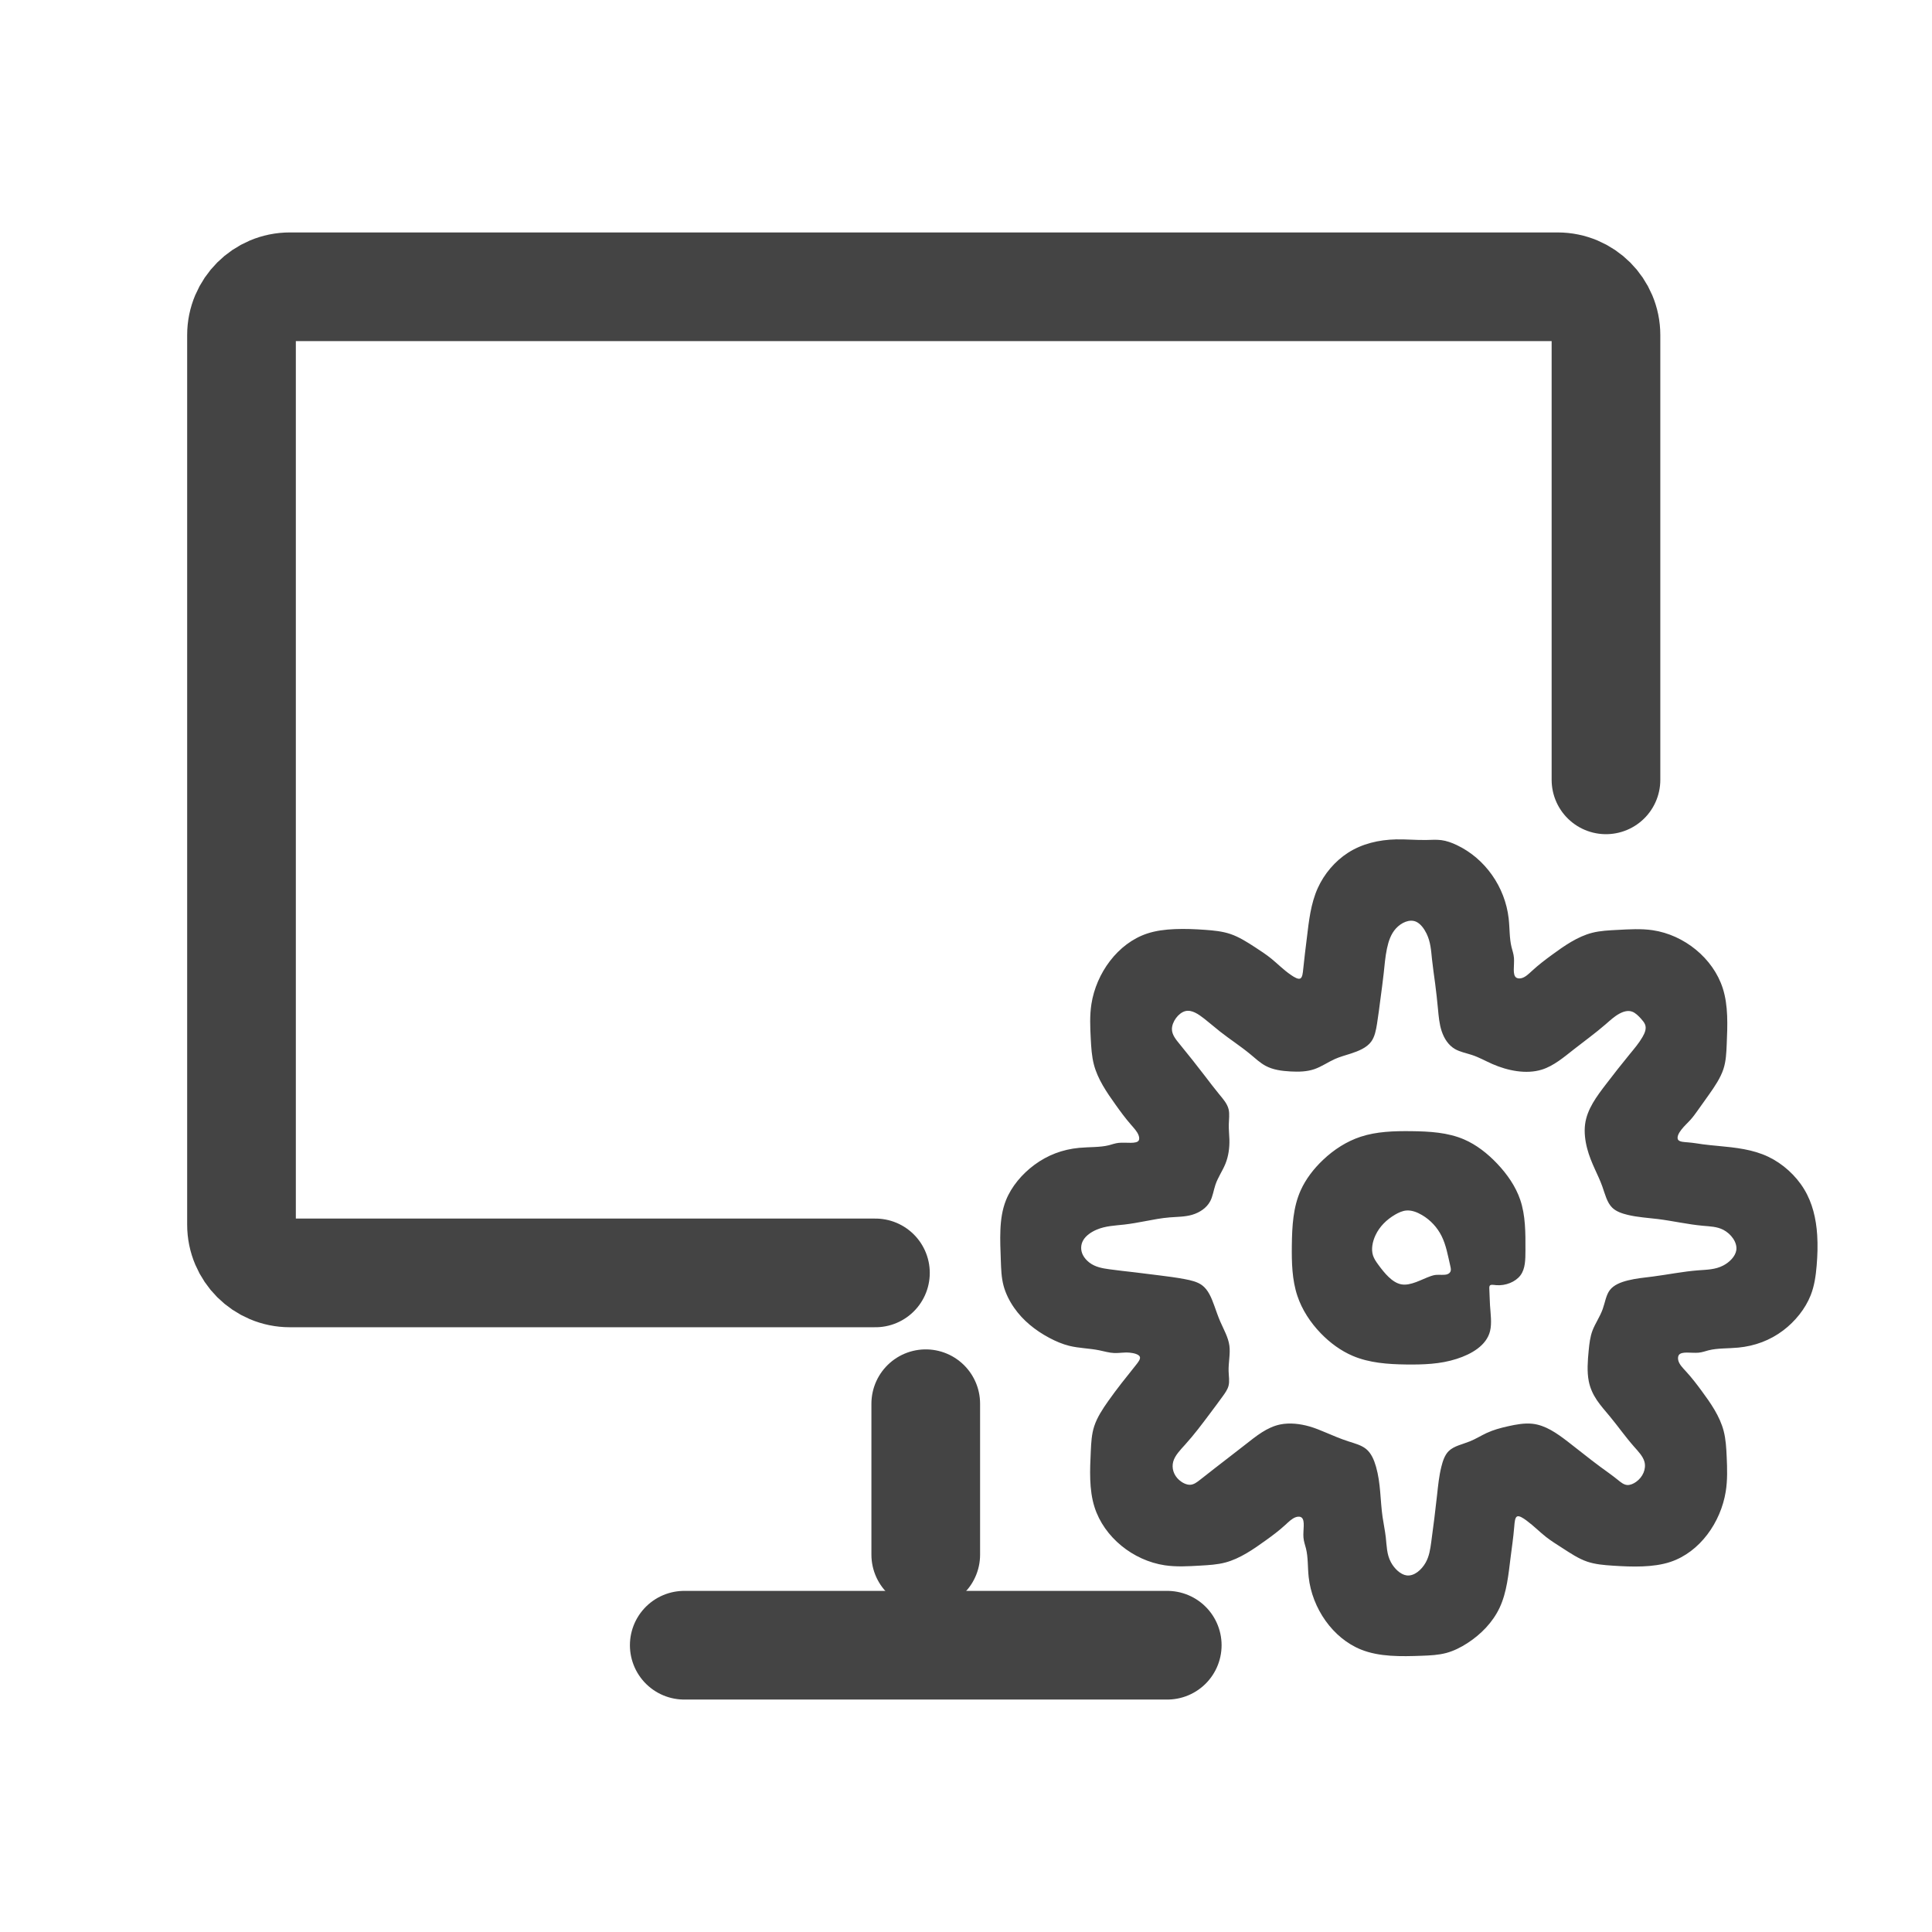
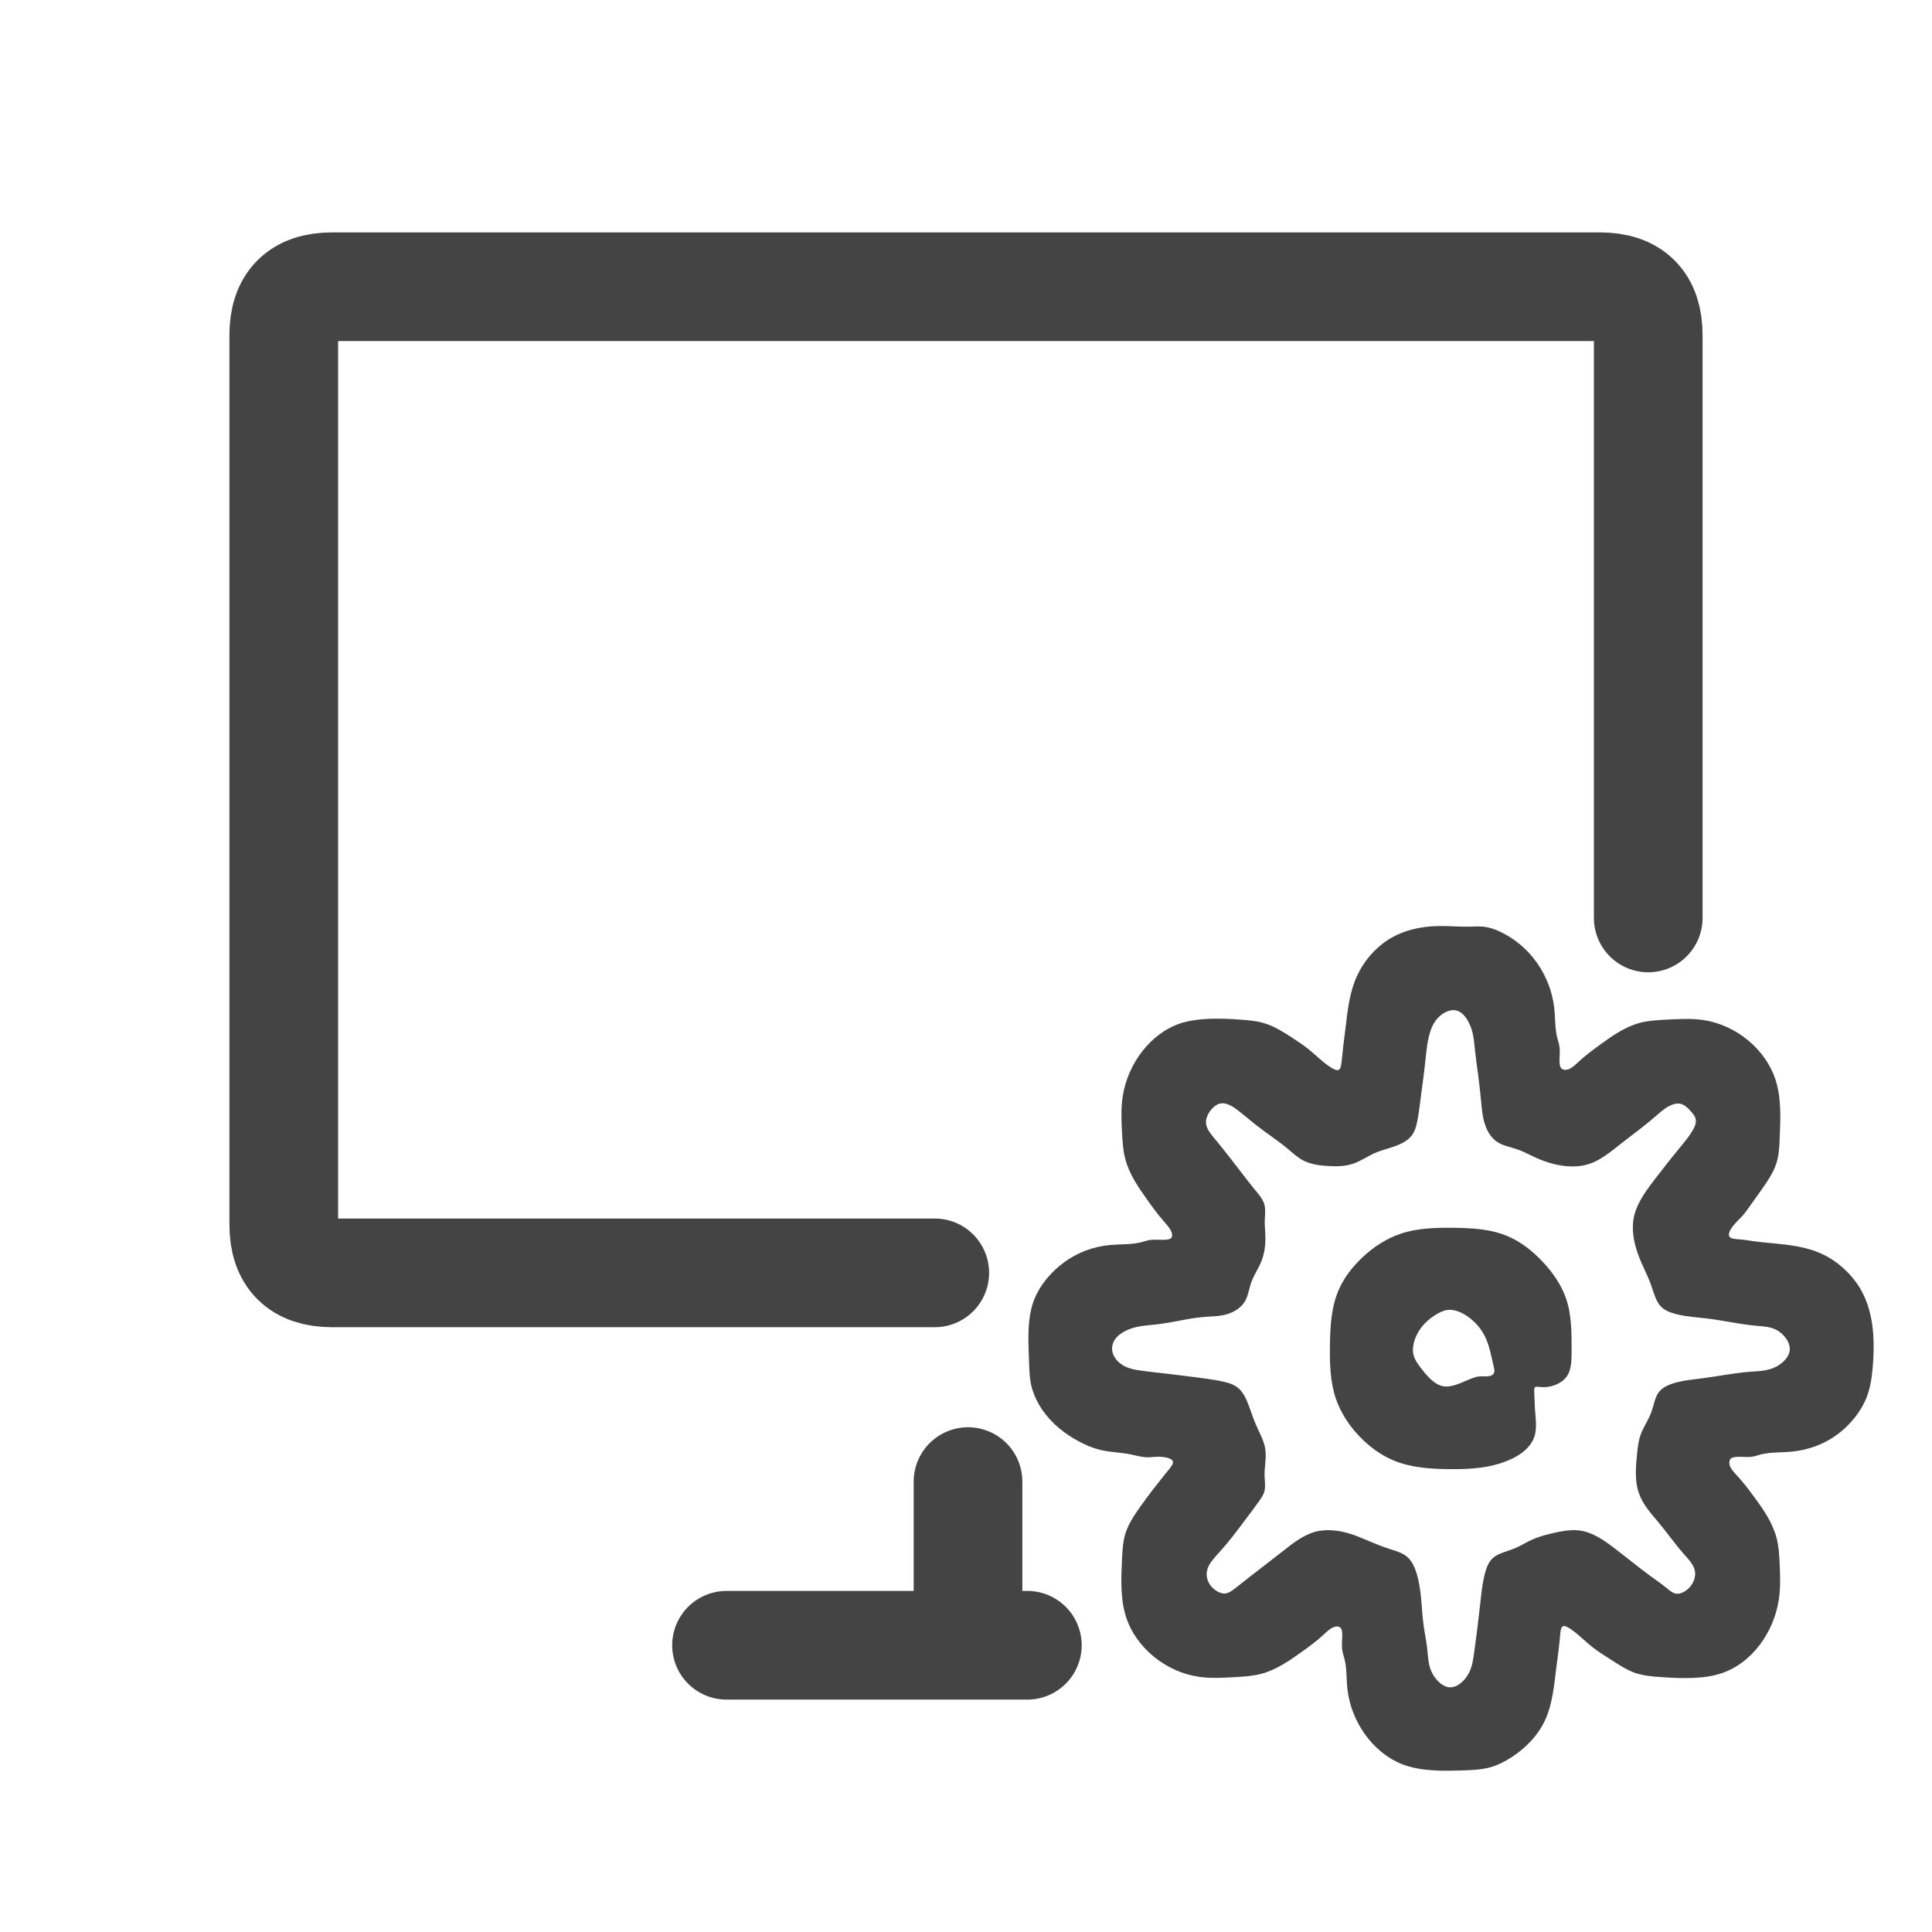
- <svg xmlns="http://www.w3.org/2000/svg" width="384" height="384" viewBox="0 0 384 384" fill="none">
-   <g transform="translate(0 3)">
-     <g stroke="#444444" stroke-width="21.6" stroke-linecap="round" stroke-linejoin="round">
-       <path d="M184 306V276" stroke-linecap="round" />
-       <path d="M174 250H57.6c-5.3 0-9.6-4.3-9.6-9.6V63.6c0-5.3 4.3-9.6 9.6-9.6h252c5.3 0 9.6 4.3 9.6 9.6V152" />
-       <path d="M136 324h96" />
+ <svg xmlns="http://www.w3.org/2000/svg" width="384" height="384" viewBox="0 0 24 24">
+   <g transform="translate(0.525 0)" data-role="centered-composite" fill="none" stroke="#444444" stroke-width="1.35" stroke-linecap="round" stroke-linejoin="round">
+     <g data-role="background" data-cutpoints="19.9500000,11.4030822 11.0874566,15.8125000 11.5000000,18.4047787 12.2367834,20.4375000">
+       <path d="M3.6 3.562L19.35 3.562M19.35 3.562Q19.95 3.562 19.95 4.162M19.95 4.162L19.95 11.403M11.087 15.812L3.6 15.812M3.6 15.812Q3 15.812 3 15.213M3 15.213L3 4.162M3 4.162Q3 3.562 3.6 3.562M3.6 3.562L3.6 3.562M11.5 18.405L11.5 20.438M8.5 20.438L12.237 20.438" />
    </g>
-     <g transform="translate(185 150)" fill="#444444">
-       <path d="M156.517 74.764C155.473 74.666 154.427 74.571 153.436 74.436C152.49 74.306 151.595 74.141 150.496 74.052C149.739 73.99 148.884 73.965 148.57 73.579C148.537 73.538 148.51 73.494 148.489 73.446C148.389 73.216 148.427 72.901 148.55 72.581C148.688 72.22 148.934 71.853 149.19 71.523C149.795 70.744 150.458 70.177 151.059 69.498C151.565 68.927 152.027 68.276 152.475 67.648C153.241 66.575 153.966 65.567 154.72 64.494C155.805 62.951 156.95 61.275 157.533 59.515C158.061 57.921 158.128 56.257 158.199 54.546C158.354 50.834 158.532 46.898 157.411 43.417C155.49 37.453 149.759 32.821 143.492 31.889C141.198 31.548 138.832 31.703 136.495 31.825C134.773 31.915 133.067 31.987 131.443 32.404C128.533 33.152 125.886 35.007 123.443 36.798C122.119 37.769 120.855 38.721 119.543 39.925C118.879 40.534 118.203 41.209 117.444 41.409C117.07 41.508 116.675 41.492 116.408 41.336C115.541 40.831 116.024 38.858 115.913 37.407C115.85 36.59 115.599 35.939 115.429 35.25C114.991 33.485 115.082 31.477 114.856 29.523C114.138 23.312 110.214 17.646 104.526 14.955C103.549 14.493 102.521 14.119 101.476 13.982C100.499 13.854 99.507 13.934 98.509 13.953C96.513 13.992 94.49 13.791 92.488 13.834C89.075 13.907 85.725 14.688 82.903 16.508C80.335 18.163 78.204 20.679 76.928 23.487C75.502 26.627 75.144 30.133 74.741 33.471C74.504 35.438 74.251 37.347 74.028 39.582C73.945 40.414 73.866 41.292 73.43 41.49C73.013 41.681 72.269 41.248 71.603 40.792C70.066 39.739 68.952 38.563 67.677 37.532C66.682 36.727 65.588 36.009 64.48 35.289C62.899 34.26 61.287 33.225 59.54 32.637C57.935 32.096 56.215 31.933 54.496 31.811C52.502 31.67 50.509 31.584 48.504 31.668C46.629 31.746 44.744 31.972 43 32.552C37.147 34.498 32.888 40.429 31.93 46.551C31.573 48.829 31.674 51.133 31.797 53.471C31.887 55.193 31.99 56.933 32.415 58.569C33.175 61.501 34.968 64.1 36.729 66.569C37.686 67.911 38.633 69.215 39.789 70.539C40.375 71.212 41.015 71.889 41.291 72.618C41.433 72.992 41.479 73.379 41.351 73.638C40.949 74.447 38.84 74.007 37.395 74.148C36.64 74.221 36.066 74.454 35.442 74.615C33.68 75.07 31.518 74.952 29.482 75.144C26.168 75.458 23.189 76.596 20.565 78.545C18.157 80.334 16.047 82.805 14.95 85.542C14.199 87.414 13.923 89.41 13.837 91.469C13.753 93.472 13.849 95.534 13.921 97.526C13.983 99.234 14.028 100.89 14.458 102.517C14.865 104.055 15.617 105.567 16.548 106.907C18.339 109.487 20.79 111.433 23.543 112.902C24.82 113.583 26.161 114.162 27.545 114.501C29.477 114.974 31.491 114.981 33.457 115.377C34.476 115.582 35.482 115.891 36.486 115.928C37.446 115.963 38.403 115.749 39.531 115.851C40.39 115.929 41.348 116.192 41.547 116.658C41.738 117.106 41.23 117.742 40.739 118.356C38.724 120.874 36.999 123.021 35.256 125.49C34.157 127.047 33.05 128.732 32.479 130.492C31.962 132.086 31.884 133.741 31.803 135.449C31.629 139.142 31.44 143.082 32.548 146.559C34.458 152.555 40.224 157.171 46.511 158.114C48.805 158.458 51.169 158.313 53.503 158.18C55.222 158.082 56.925 157.99 58.554 157.558C61.453 156.787 64.114 154.936 66.555 153.179C67.887 152.22 69.154 151.29 70.458 150.094C71.118 149.489 71.788 148.815 72.532 148.556C72.851 148.445 73.184 148.41 73.445 148.491C73.547 148.523 73.638 148.573 73.716 148.636C74.45 149.242 73.958 151.141 74.072 152.582C74.137 153.4 74.398 154.071 74.572 154.769C75.019 156.556 74.896 158.518 75.109 160.458C75.79 166.649 79.889 172.61 85.527 174.87C89.187 176.337 93.495 176.244 97.549 176.097C99.249 176.035 100.904 175.964 102.497 175.53C103.95 175.133 105.351 174.434 106.661 173.585C109.384 171.821 111.716 169.411 113.065 166.536C114.514 163.448 114.828 159.824 115.248 156.501C115.495 154.542 115.78 152.687 115.967 150.442C116.042 149.54 116.102 148.576 116.562 148.396C116.981 148.232 117.732 148.719 118.401 149.213C119.912 150.329 121.006 151.481 122.298 152.49C123.303 153.275 124.429 153.974 125.544 154.692C127.146 155.723 128.726 156.796 130.473 157.389C132.066 157.929 133.796 158.071 135.51 158.185C137.503 158.318 139.475 158.413 141.48 158.332C143.356 158.256 145.262 158.025 147.014 157.441C152.872 155.487 157.013 149.576 158.001 143.474C158.371 141.187 158.299 138.872 158.192 136.525C158.114 134.803 158.019 133.063 157.595 131.428C156.834 128.492 155.016 125.892 153.212 123.446C152.236 122.123 151.265 120.845 150.069 119.542C149.462 118.88 148.797 118.212 148.587 117.446C148.482 117.062 148.492 116.654 148.648 116.379C149.148 115.497 151.153 115.985 152.585 115.857C153.334 115.791 153.926 115.556 154.56 115.393C156.351 114.932 158.479 115.043 160.505 114.847C163.797 114.529 166.821 113.402 169.424 111.433C171.797 109.637 173.822 107.142 174.888 104.438C175.628 102.559 175.905 100.578 176.077 98.523C176.243 96.538 176.311 94.482 176.181 92.472C175.972 89.23 175.249 86.107 173.593 83.374C171.938 80.641 169.351 78.299 166.481 76.925C163.391 75.446 159.973 75.089 156.517 74.764ZM130.048 70.462C130.438 67.447 132.355 64.909 134.237 62.456C135.788 60.435 137.316 58.472 138.942 56.498C139.832 55.418 140.752 54.335 141.448 53.135C141.927 52.31 142.3 51.43 141.957 50.597C141.802 50.221 141.5 49.855 141.179 49.495C140.645 48.898 140.058 48.321 139.423 48.082C138.583 47.765 137.659 48.04 136.831 48.495C135.842 49.038 134.99 49.838 134.124 50.59C132.078 52.368 129.958 53.882 127.832 55.555C125.827 57.132 123.817 58.85 121.479 59.587C118.35 60.572 114.632 59.801 111.629 58.486C110.251 57.883 109.024 57.165 107.531 56.675C106.437 56.316 105.2 56.08 104.222 55.524C102.893 54.77 102.04 53.428 101.552 51.976C101.074 50.551 100.947 49.019 100.806 47.518C100.648 45.844 100.471 44.208 100.253 42.541C100.039 40.904 99.785 39.237 99.616 37.62C99.436 35.897 99.353 34.231 98.53 32.544C98.058 31.575 97.341 30.599 96.482 30.207C95.166 29.606 93.515 30.377 92.455 31.537C91.447 32.639 90.973 34.093 90.669 35.534C90.322 37.184 90.198 38.818 90.017 40.485C89.837 42.143 89.6 43.834 89.385 45.476C89.166 47.148 88.97 48.768 88.693 50.492C88.489 51.755 88.242 53.074 87.531 54.04C86.634 55.258 85 55.915 83.471 56.41C82.38 56.763 81.344 57.034 80.333 57.483C78.977 58.086 77.669 59.01 76.251 59.499C74.751 60.016 73.128 60.048 71.504 59.961C69.765 59.868 68.025 59.639 66.545 58.843C65.465 58.262 64.524 57.379 63.542 56.564C61.577 54.932 59.449 53.572 57.509 52.042C56.477 51.23 55.499 50.369 54.407 49.513C53.203 48.569 51.861 47.631 50.569 47.974C49.213 48.335 47.912 50.109 47.93 51.571C47.943 52.68 48.716 53.61 49.473 54.533C51.225 56.671 52.891 58.774 54.528 60.912C55.436 62.098 56.335 63.295 57.312 64.477C58.096 65.426 58.931 66.365 59.198 67.492C59.419 68.422 59.253 69.48 59.231 70.505C59.208 71.528 59.329 72.518 59.353 73.511C59.393 75.161 59.167 76.821 58.557 78.321C57.988 79.721 57.085 80.982 56.58 82.472C56.213 83.558 56.057 84.764 55.542 85.743C54.831 87.094 53.436 88.01 51.95 88.447C50.508 88.871 48.98 88.844 47.488 88.965C45.812 89.1 44.182 89.422 42.522 89.735C41.173 89.989 39.804 90.237 38.453 90.392C36.593 90.605 34.766 90.642 32.97 91.405C31.884 91.866 30.809 92.593 30.275 93.549C29.787 94.425 29.751 95.493 30.236 96.447C30.517 97.001 30.975 97.517 31.476 97.91C32.667 98.845 34.101 99.085 35.524 99.282C37.185 99.513 38.83 99.685 40.508 99.881C42.172 100.075 43.868 100.293 45.5 100.5C47.17 100.712 48.772 100.913 50.5 101.24C51.704 101.468 52.97 101.758 53.899 102.436C55.151 103.35 55.793 104.97 56.349 106.508C56.742 107.597 57.093 108.646 57.541 109.68C58.224 111.257 59.135 112.8 59.355 114.485C59.564 116.09 59.147 117.825 59.194 119.526C59.223 120.547 59.419 121.555 59.172 122.47C58.979 123.185 58.516 123.843 58.048 124.492C57.184 125.693 56.303 126.865 55.443 128.013C53.882 130.095 52.388 132.098 50.567 134.115C49.588 135.199 48.515 136.288 48.181 137.534C47.846 138.783 48.253 140.189 49.379 141.178C49.998 141.721 50.833 142.138 51.559 142.109C52.285 142.08 52.901 141.605 53.513 141.128C54.503 140.358 55.48 139.584 56.461 138.818C58.468 137.252 60.492 135.718 62.513 134.129C64.679 132.424 66.84 130.656 69.467 130.121C71.323 129.744 73.411 129.983 75.272 130.518C76.41 130.846 77.463 131.284 78.516 131.73C79.951 132.336 81.388 132.956 82.964 133.469C84.228 133.88 85.581 134.223 86.533 135.004C87.553 135.841 88.112 137.183 88.496 138.526C88.968 140.179 89.176 141.833 89.323 143.508C89.469 145.162 89.557 146.835 89.794 148.496C89.987 149.853 90.281 151.201 90.435 152.542C90.629 154.238 90.6 155.922 91.462 157.519C92.133 158.761 93.344 159.95 94.563 160.122C96.049 160.332 97.549 159.03 98.367 157.568C99.077 156.3 99.275 154.912 99.467 153.514C99.897 150.385 100.295 147.208 100.636 144.079C100.837 142.227 101.017 140.392 101.484 138.513C101.769 137.364 102.162 136.197 102.928 135.429C103.959 134.396 105.665 134.082 107.156 133.476C108.339 132.995 109.386 132.329 110.474 131.824C111.822 131.197 113.231 130.817 114.741 130.478C116.316 130.124 118.001 129.816 119.56 129.981C122.177 130.259 124.439 131.873 126.59 133.52C128.78 135.196 130.855 136.907 133.038 138.514C134.19 139.362 135.373 140.182 136.516 141.103C137.129 141.597 137.731 142.121 138.446 142.158C139.008 142.188 139.639 141.917 140.169 141.546C141.54 140.585 142.226 138.952 141.849 137.543C141.558 136.457 140.635 135.503 139.801 134.558C138.017 132.534 136.643 130.544 134.966 128.519C134.086 127.456 133.121 126.383 132.374 125.264C131.593 124.095 131.048 122.876 130.779 121.523C130.402 119.626 130.566 117.464 130.759 115.463C130.896 114.046 131.048 112.709 131.524 111.451C132.058 110.043 132.998 108.733 133.55 107.188C134.014 105.891 134.205 104.429 134.956 103.43C135.744 102.382 137.15 101.845 138.528 101.498C140.211 101.075 141.854 100.936 143.511 100.723C146.488 100.34 149.51 99.717 152.526 99.488C154.232 99.359 155.936 99.356 157.518 98.526C158.757 97.877 159.92 96.722 160.105 95.476C160.335 93.925 159.047 92.234 157.54 91.445C156.292 90.792 154.893 90.759 153.506 90.635C150.473 90.365 147.495 89.665 144.516 89.295C142.531 89.049 140.545 88.949 138.524 88.466C137.388 88.195 136.24 87.802 135.46 87.052C134.395 86.028 134.015 84.338 133.475 82.822C133.051 81.63 132.526 80.546 132.033 79.463C131.415 78.105 130.845 76.749 130.457 75.258C130.054 73.714 129.846 72.024 130.048 70.462ZM94.514 118.203C90.828 118.156 87.162 117.891 83.88 116.497C81.523 115.496 79.364 113.912 77.53 112.018C75.446 109.867 73.781 107.317 72.859 104.551C71.802 101.381 71.719 97.927 71.763 94.493C71.811 90.706 72.013 86.944 73.523 83.586C74.53 81.347 76.119 79.287 77.955 77.546C80.142 75.471 82.678 73.847 85.44 72.936C88.598 71.896 92.053 71.788 95.501 71.828C99.137 71.871 102.765 72.079 105.986 73.465C108.434 74.519 110.646 76.254 112.555 78.262C114.571 80.383 116.249 82.808 117.153 85.455C118.219 88.578 118.207 92.008 118.194 95.538C118.188 97.343 118.181 99.173 117.204 100.48C116.217 101.8 114.24 102.585 112.397 102.436C111.832 102.39 111.279 102.256 111.094 102.554C110.979 102.739 111.005 103.088 111.024 103.427C111.084 104.468 111.083 105.405 111.15 106.434C111.259 108.105 111.547 110.018 111.155 111.583C110.439 114.448 107.448 116.145 104.551 117.08C102.876 117.62 101.233 117.906 99.516 118.057C97.891 118.201 96.201 118.225 94.514 118.203ZM101.521 92.659C100.672 90.965 99.329 89.492 97.622 88.492C96.649 87.922 95.557 87.506 94.504 87.6C93.729 87.669 92.975 88.014 92.267 88.429C90.614 89.399 89.22 90.753 88.399 92.494C87.792 93.782 87.499 95.283 87.891 96.522C88.105 97.196 88.52 97.792 88.985 98.424C90.187 100.057 91.716 101.927 93.495 102.268C95.387 102.63 97.56 101.262 99.396 100.631C99.739 100.513 100.071 100.421 100.47 100.39C101.148 100.339 102.024 100.465 102.615 100.284C103.022 100.159 103.295 99.887 103.356 99.519C103.405 99.222 103.316 98.862 103.232 98.501C102.764 96.499 102.421 94.455 101.521 92.659Z" fill-rule="evenodd" />
+     <g data-role="badge" data-profile="gear" fill="#444444" stroke="#444444" stroke-width="0" fill-rule="evenodd">
+       <path d="M21.475 15.442C21.407 15.436 21.339 15.429 21.275 15.421C21.214 15.412 21.156 15.402 21.085 15.396C21.036 15.392 20.981 15.39 20.961 15.365C20.959 15.363 20.957 15.36 20.956 15.357C20.949 15.342 20.952 15.321 20.96 15.301C20.969 15.277 20.984 15.254 21.001 15.232C21.04 15.182 21.083 15.145 21.122 15.102C21.154 15.065 21.184 15.023 21.213 14.982C21.263 14.913 21.31 14.847 21.358 14.778C21.429 14.678 21.503 14.57 21.54 14.456C21.574 14.353 21.579 14.246 21.583 14.135C21.593 13.895 21.605 13.641 21.532 13.416C21.408 13.03 21.038 12.731 20.633 12.671C20.484 12.649 20.331 12.659 20.18 12.666C20.069 12.672 19.959 12.677 19.854 12.704C19.666 12.752 19.495 12.872 19.337 12.988C19.251 13.051 19.169 13.112 19.085 13.19C19.042 13.229 18.998 13.273 18.949 13.286C18.925 13.292 18.899 13.291 18.882 13.281C18.826 13.249 18.857 13.121 18.85 13.027C18.846 12.974 18.83 12.932 18.819 12.888C18.79 12.774 18.796 12.644 18.782 12.518C18.735 12.116 18.482 11.75 18.114 11.576C18.051 11.546 17.984 11.522 17.917 11.513C17.854 11.505 17.79 11.51 17.725 11.511C17.596 11.514 17.465 11.501 17.336 11.504C17.115 11.508 16.899 11.559 16.716 11.676C16.55 11.783 16.413 11.946 16.33 12.128C16.238 12.33 16.215 12.557 16.189 12.773C16.173 12.9 16.157 13.023 16.143 13.168C16.137 13.222 16.132 13.278 16.104 13.291C16.077 13.303 16.029 13.275 15.986 13.246C15.887 13.178 15.815 13.102 15.732 13.035C15.668 12.983 15.597 12.937 15.526 12.89C15.423 12.824 15.319 12.757 15.206 12.719C15.102 12.684 14.991 12.673 14.88 12.666C14.751 12.656 14.623 12.651 14.493 12.656C14.372 12.661 14.25 12.676 14.137 12.713C13.759 12.839 13.483 13.223 13.422 13.618C13.399 13.766 13.405 13.914 13.413 14.066C13.419 14.177 13.425 14.289 13.453 14.395C13.502 14.585 13.618 14.753 13.732 14.912C13.794 14.999 13.855 15.083 13.93 15.169C13.967 15.212 14.009 15.256 14.027 15.303C14.036 15.327 14.039 15.352 14.031 15.369C14.005 15.421 13.868 15.393 13.775 15.402C13.726 15.407 13.689 15.422 13.649 15.432C13.535 15.462 13.395 15.454 13.263 15.466C13.049 15.487 12.857 15.56 12.687 15.686C12.531 15.802 12.395 15.962 12.324 16.139C12.276 16.26 12.258 16.389 12.252 16.522C12.247 16.651 12.253 16.784 12.258 16.913C12.262 17.024 12.264 17.131 12.292 17.236C12.319 17.335 12.367 17.433 12.427 17.52C12.543 17.686 12.702 17.812 12.879 17.907C12.962 17.951 13.049 17.988 13.138 18.01C13.263 18.041 13.393 18.041 13.52 18.067C13.586 18.08 13.651 18.1 13.716 18.103C13.778 18.105 13.84 18.091 13.913 18.098C13.968 18.103 14.03 18.12 14.043 18.15C14.056 18.179 14.023 18.22 13.991 18.26C13.861 18.422 13.749 18.561 13.637 18.721C13.566 18.821 13.494 18.93 13.457 19.044C13.424 19.147 13.419 19.254 13.413 19.364C13.402 19.603 13.39 19.858 13.462 20.083C13.585 20.47 13.958 20.769 14.364 20.829C14.512 20.852 14.665 20.842 14.816 20.834C14.927 20.827 15.037 20.821 15.142 20.793C15.33 20.744 15.502 20.624 15.66 20.51C15.746 20.448 15.828 20.388 15.912 20.311C15.955 20.272 15.998 20.228 16.046 20.212C16.067 20.204 16.088 20.202 16.105 20.207C16.112 20.21 16.118 20.213 16.123 20.217C16.17 20.256 16.138 20.379 16.146 20.472C16.15 20.525 16.167 20.568 16.178 20.613C16.207 20.729 16.199 20.856 16.213 20.981C16.257 21.381 16.522 21.766 16.886 21.913C17.123 22.007 17.401 22.001 17.663 21.992C17.773 21.988 17.88 21.983 17.983 21.955C18.077 21.93 18.167 21.884 18.252 21.829C18.428 21.715 18.579 21.56 18.666 21.374C18.76 21.174 18.78 20.94 18.807 20.725C18.823 20.599 18.841 20.479 18.854 20.334C18.858 20.275 18.862 20.213 18.892 20.201C18.919 20.191 18.968 20.222 19.011 20.254C19.108 20.326 19.179 20.401 19.263 20.466C19.328 20.517 19.4 20.562 19.473 20.608C19.576 20.675 19.678 20.744 19.791 20.783C19.894 20.817 20.006 20.827 20.117 20.834C20.246 20.843 20.373 20.849 20.503 20.844C20.624 20.839 20.747 20.824 20.86 20.786C21.239 20.66 21.507 20.278 21.57 19.883C21.594 19.735 21.59 19.586 21.583 19.434C21.578 19.323 21.572 19.21 21.544 19.104C21.495 18.915 21.378 18.747 21.261 18.589C21.198 18.503 21.135 18.42 21.058 18.336C21.019 18.293 20.976 18.25 20.962 18.201C20.955 18.176 20.956 18.15 20.966 18.132C20.998 18.075 21.128 18.106 21.22 18.098C21.269 18.094 21.307 18.079 21.348 18.068C21.464 18.038 21.601 18.045 21.732 18.033C21.945 18.012 22.141 17.939 22.309 17.812C22.462 17.696 22.593 17.535 22.662 17.36C22.71 17.238 22.728 17.11 22.739 16.978C22.75 16.849 22.754 16.716 22.746 16.587C22.732 16.377 22.685 16.175 22.578 15.998C22.471 15.822 22.304 15.67 22.119 15.582C21.919 15.486 21.698 15.463 21.475 15.442ZM19.764 15.164C19.789 14.969 19.913 14.805 20.034 14.646C20.135 14.516 20.233 14.389 20.339 14.261C20.396 14.191 20.456 14.121 20.501 14.044C20.532 13.991 20.556 13.934 20.533 13.88C20.523 13.856 20.504 13.832 20.483 13.809C20.449 13.77 20.411 13.733 20.37 13.717C20.315 13.697 20.256 13.715 20.202 13.744C20.138 13.779 20.083 13.831 20.027 13.879C19.895 13.994 19.758 14.092 19.62 14.2C19.491 14.302 19.361 14.413 19.21 14.461C19.008 14.525 18.767 14.475 18.573 14.39C18.484 14.351 18.405 14.304 18.308 14.273C18.238 14.249 18.158 14.234 18.094 14.198C18.008 14.15 17.953 14.063 17.922 13.969C17.891 13.877 17.883 13.778 17.874 13.681C17.863 13.573 17.852 13.467 17.838 13.359C17.824 13.253 17.808 13.146 17.797 13.041C17.785 12.93 17.78 12.822 17.726 12.713C17.696 12.65 17.65 12.587 17.594 12.562C17.509 12.523 17.402 12.573 17.334 12.648C17.269 12.719 17.238 12.813 17.218 12.906C17.196 13.013 17.188 13.118 17.176 13.226C17.165 13.333 17.149 13.443 17.135 13.549C17.121 13.657 17.109 13.762 17.091 13.873C17.077 13.955 17.061 14.04 17.015 14.102C16.958 14.181 16.852 14.224 16.753 14.256C16.683 14.278 16.616 14.296 16.55 14.325C16.463 14.364 16.378 14.424 16.286 14.455C16.189 14.489 16.085 14.491 15.98 14.485C15.867 14.479 15.755 14.464 15.659 14.413C15.589 14.375 15.528 14.318 15.465 14.265C15.338 14.16 15.2 14.072 15.075 13.973C15.008 13.921 14.945 13.865 14.874 13.81C14.797 13.749 14.71 13.688 14.626 13.71C14.539 13.734 14.455 13.848 14.456 13.943C14.457 14.014 14.507 14.075 14.555 14.134C14.669 14.272 14.776 14.408 14.882 14.547C14.941 14.623 14.999 14.701 15.062 14.777C15.113 14.838 15.167 14.899 15.184 14.972C15.198 15.032 15.188 15.1 15.186 15.167C15.185 15.233 15.193 15.297 15.194 15.361C15.197 15.468 15.182 15.575 15.143 15.672C15.106 15.762 15.048 15.844 15.015 15.94C14.991 16.01 14.981 16.088 14.948 16.152C14.902 16.239 14.812 16.298 14.716 16.326C14.622 16.354 14.524 16.352 14.427 16.36C14.319 16.369 14.213 16.389 14.106 16.41C14.019 16.426 13.931 16.442 13.843 16.452C13.723 16.466 13.605 16.468 13.489 16.518C13.419 16.547 13.349 16.594 13.315 16.656C13.283 16.713 13.281 16.782 13.312 16.843C13.33 16.879 13.36 16.913 13.392 16.938C13.469 16.998 13.562 17.014 13.654 17.027C13.761 17.042 13.868 17.053 13.976 17.065C14.084 17.078 14.193 17.092 14.299 17.105C14.407 17.119 14.51 17.132 14.622 17.153C14.7 17.168 14.782 17.187 14.842 17.231C14.923 17.29 14.964 17.394 15 17.494C15.025 17.564 15.048 17.632 15.077 17.699C15.121 17.801 15.18 17.9 15.194 18.009C15.208 18.113 15.181 18.225 15.184 18.335C15.186 18.401 15.198 18.466 15.182 18.525C15.17 18.572 15.14 18.614 15.11 18.656C15.054 18.734 14.997 18.81 14.941 18.884C14.841 19.018 14.744 19.148 14.626 19.278C14.563 19.348 14.494 19.419 14.472 19.499C14.45 19.58 14.477 19.671 14.549 19.735C14.589 19.77 14.643 19.797 14.69 19.795C14.737 19.793 14.777 19.762 14.817 19.732C14.881 19.682 14.944 19.632 15.007 19.582C15.137 19.481 15.268 19.382 15.398 19.279C15.538 19.169 15.678 19.055 15.848 19.02C15.968 18.996 16.103 19.011 16.223 19.046C16.297 19.067 16.365 19.095 16.433 19.124C16.526 19.163 16.618 19.203 16.72 19.236C16.802 19.263 16.889 19.285 16.951 19.336C17.017 19.39 17.053 19.477 17.078 19.563C17.108 19.67 17.122 19.777 17.131 19.885C17.141 19.992 17.146 20.1 17.162 20.208C17.174 20.295 17.193 20.383 17.203 20.469C17.216 20.579 17.214 20.688 17.27 20.791C17.313 20.871 17.391 20.948 17.47 20.959C17.566 20.973 17.663 20.889 17.716 20.794C17.762 20.712 17.775 20.622 17.787 20.532C17.815 20.33 17.841 20.125 17.863 19.922C17.876 19.803 17.887 19.684 17.917 19.563C17.936 19.488 17.961 19.413 18.011 19.363C18.077 19.296 18.188 19.276 18.284 19.237C18.36 19.206 18.428 19.163 18.498 19.13C18.586 19.09 18.677 19.065 18.774 19.043C18.876 19.02 18.985 19 19.086 19.011C19.255 19.029 19.401 19.133 19.54 19.24C19.682 19.348 19.816 19.459 19.957 19.563C20.031 19.617 20.108 19.67 20.182 19.73C20.221 19.762 20.26 19.796 20.307 19.798C20.343 19.8 20.384 19.783 20.418 19.759C20.506 19.696 20.551 19.591 20.526 19.5C20.508 19.43 20.448 19.368 20.394 19.307C20.279 19.176 20.19 19.047 20.082 18.917C20.025 18.848 19.962 18.778 19.914 18.706C19.864 18.631 19.828 18.552 19.811 18.464C19.787 18.342 19.797 18.202 19.81 18.073C19.819 17.981 19.828 17.895 19.859 17.813C19.894 17.722 19.954 17.638 19.99 17.538C20.02 17.454 20.032 17.359 20.081 17.295C20.132 17.227 20.223 17.192 20.312 17.17C20.421 17.143 20.527 17.134 20.634 17.12C20.826 17.095 21.022 17.055 21.217 17.04C21.327 17.032 21.437 17.031 21.539 16.978C21.619 16.936 21.695 16.861 21.707 16.781C21.721 16.68 21.638 16.571 21.541 16.52C21.46 16.478 21.37 16.476 21.28 16.468C21.084 16.45 20.891 16.405 20.699 16.381C20.571 16.365 20.442 16.359 20.312 16.328C20.238 16.31 20.164 16.285 20.113 16.236C20.045 16.17 20.02 16.061 19.985 15.963C19.958 15.886 19.924 15.816 19.892 15.746C19.852 15.658 19.815 15.57 19.79 15.474C19.764 15.374 19.751 15.265 19.764 15.164ZM17.467 18.25C17.229 18.247 16.992 18.23 16.779 18.139C16.627 18.075 16.488 17.972 16.369 17.85C16.234 17.711 16.127 17.546 16.067 17.367C15.999 17.162 15.993 16.939 15.996 16.717C15.999 16.472 16.012 16.229 16.11 16.012C16.175 15.867 16.278 15.734 16.397 15.622C16.538 15.488 16.702 15.383 16.88 15.324C17.084 15.256 17.308 15.25 17.531 15.252C17.766 15.255 18 15.268 18.208 15.358C18.367 15.426 18.51 15.538 18.633 15.668C18.763 15.805 18.872 15.962 18.93 16.133C18.999 16.335 18.998 16.556 18.998 16.785C18.997 16.901 18.997 17.02 18.934 17.104C18.87 17.189 18.742 17.24 18.623 17.231C18.586 17.228 18.551 17.219 18.539 17.238C18.531 17.25 18.533 17.273 18.534 17.295C18.538 17.362 18.538 17.422 18.542 17.489C18.549 17.597 18.568 17.721 18.543 17.822C18.496 18.007 18.303 18.117 18.116 18.177C18.007 18.212 17.901 18.23 17.79 18.24C17.685 18.25 17.576 18.251 17.467 18.25ZM17.92 16.599C17.865 16.489 17.778 16.394 17.668 16.329C17.605 16.292 17.534 16.266 17.466 16.272C17.416 16.276 17.367 16.298 17.322 16.325C17.215 16.388 17.125 16.475 17.072 16.588C17.032 16.671 17.013 16.768 17.039 16.848C17.053 16.892 17.079 16.93 17.109 16.971C17.187 17.077 17.286 17.198 17.401 17.22C17.523 17.243 17.664 17.155 17.782 17.114C17.805 17.106 17.826 17.1 17.852 17.098C17.896 17.095 17.952 17.103 17.99 17.091C18.017 17.083 18.034 17.066 18.038 17.042C18.042 17.023 18.036 17 18.03 16.976C18 16.847 17.978 16.715 17.92 16.599Z" />
    </g>
  </g>
</svg>
